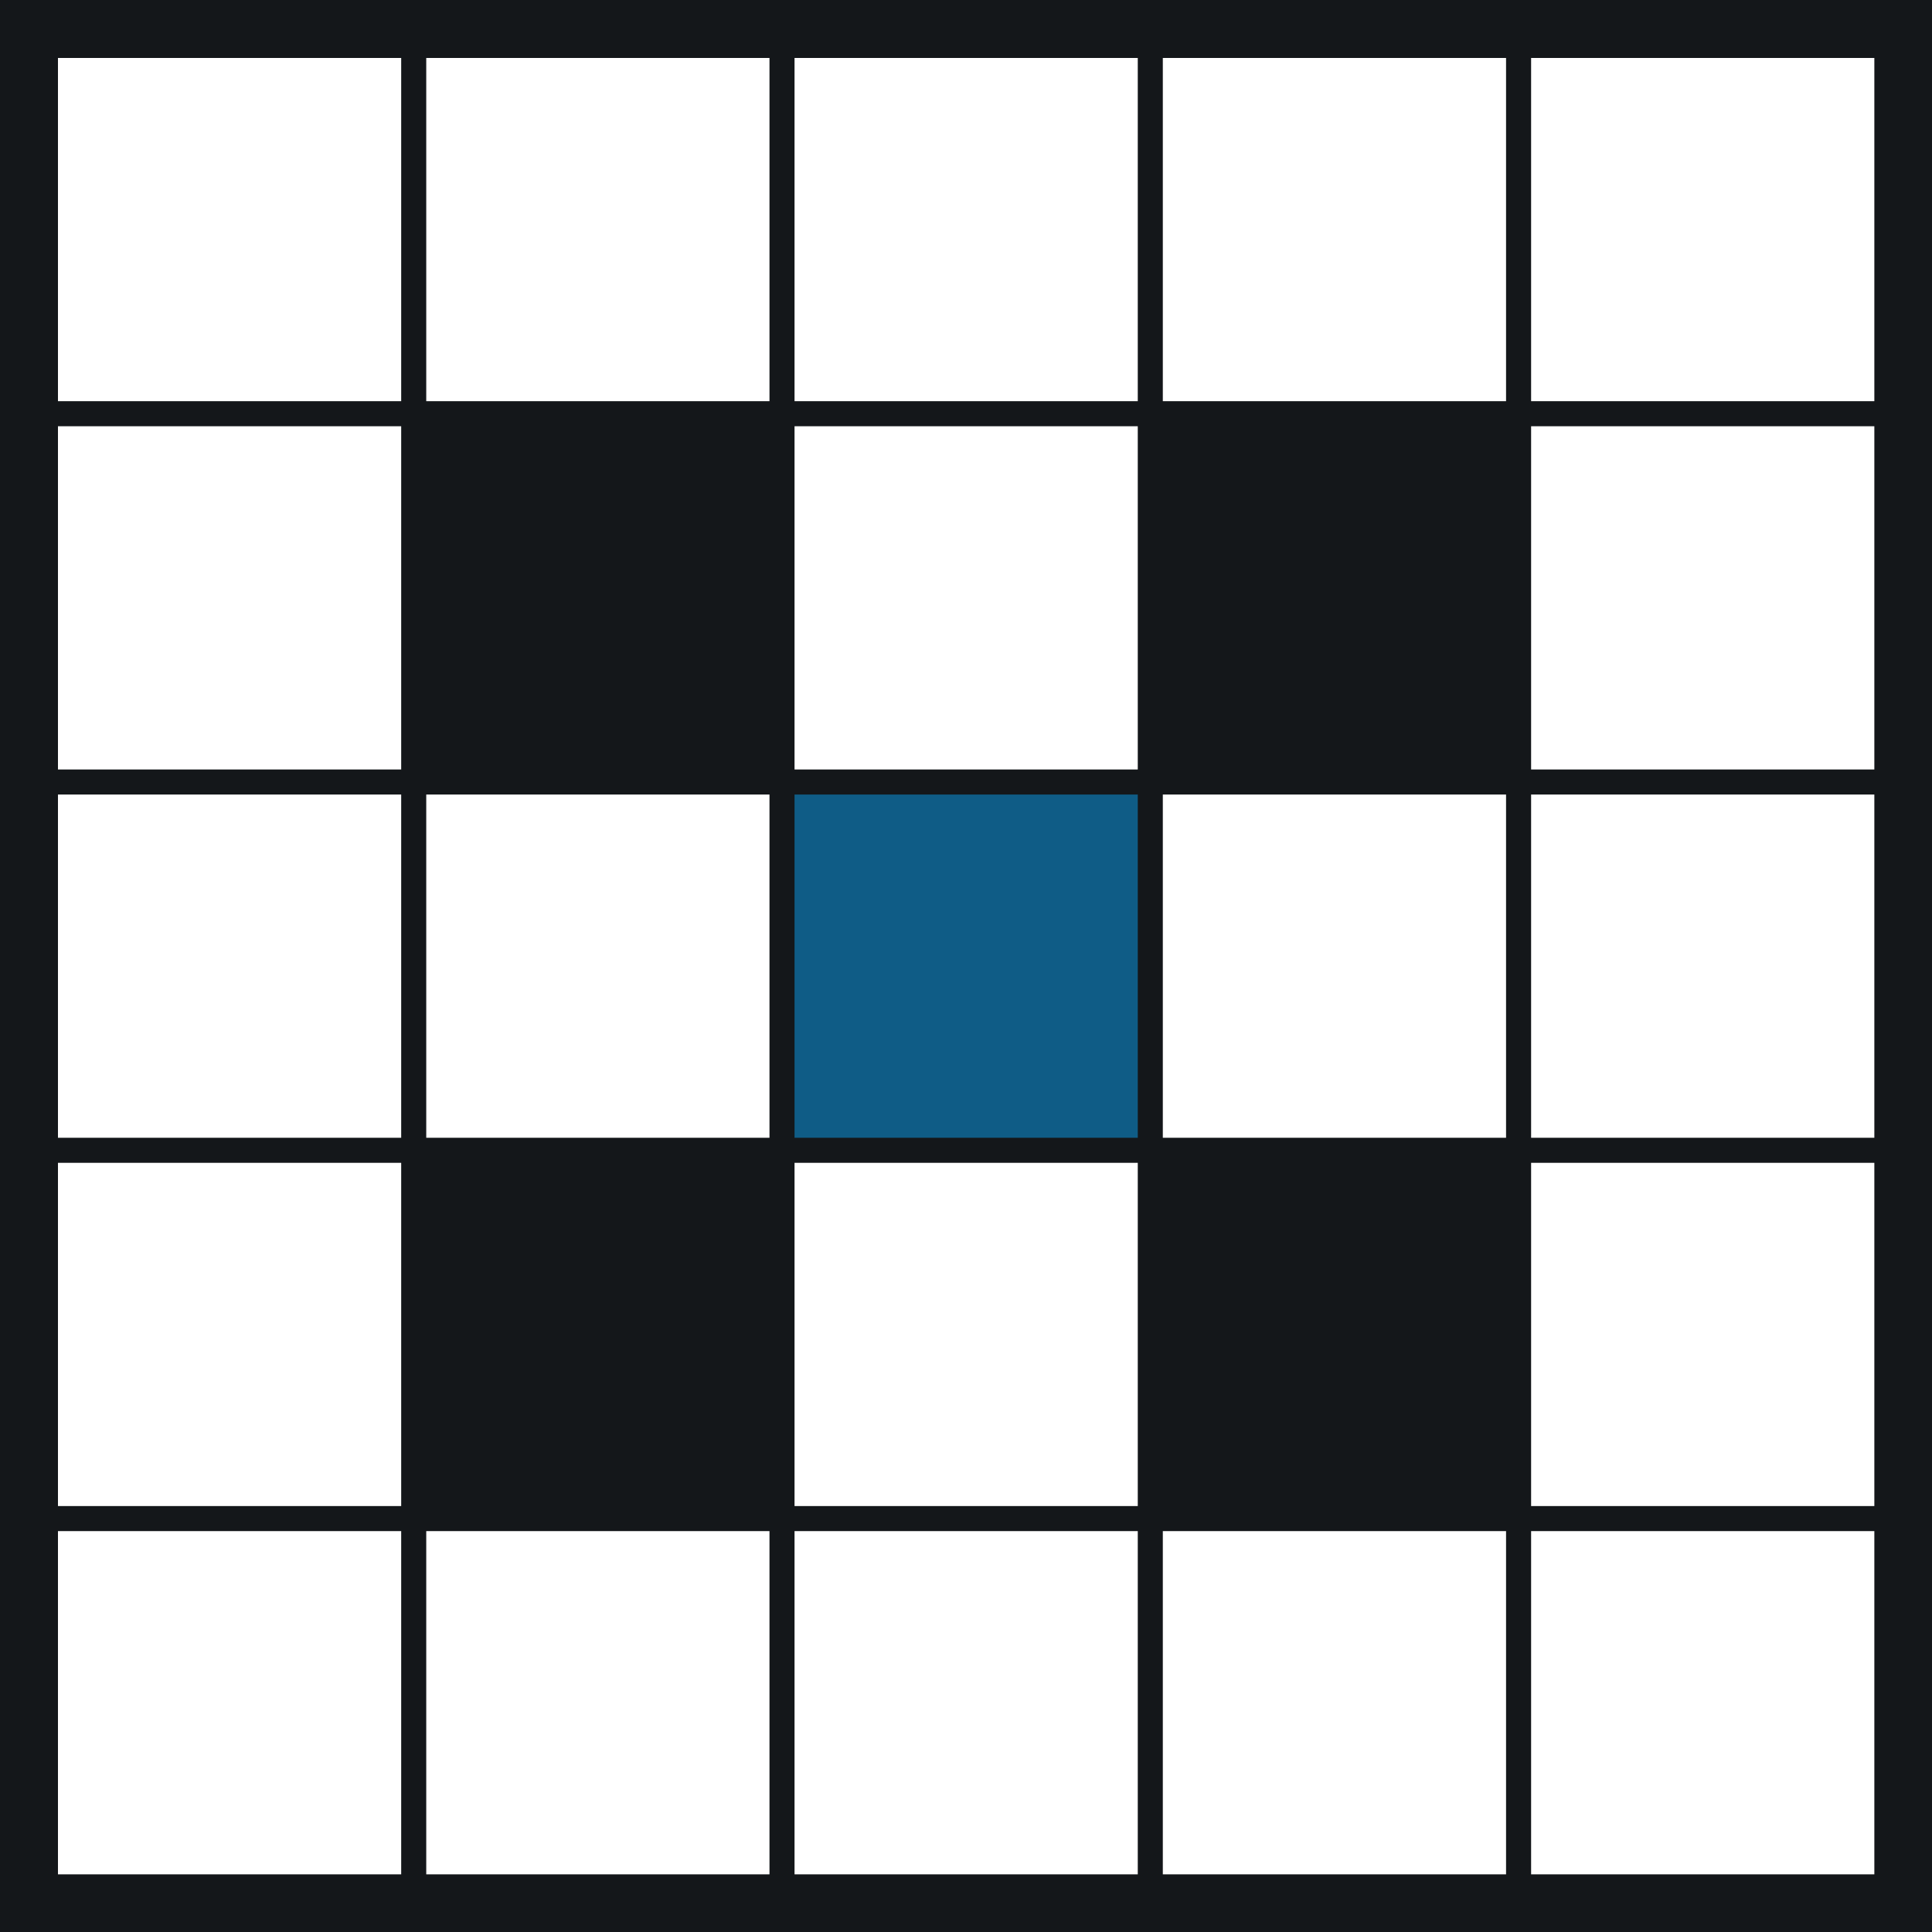
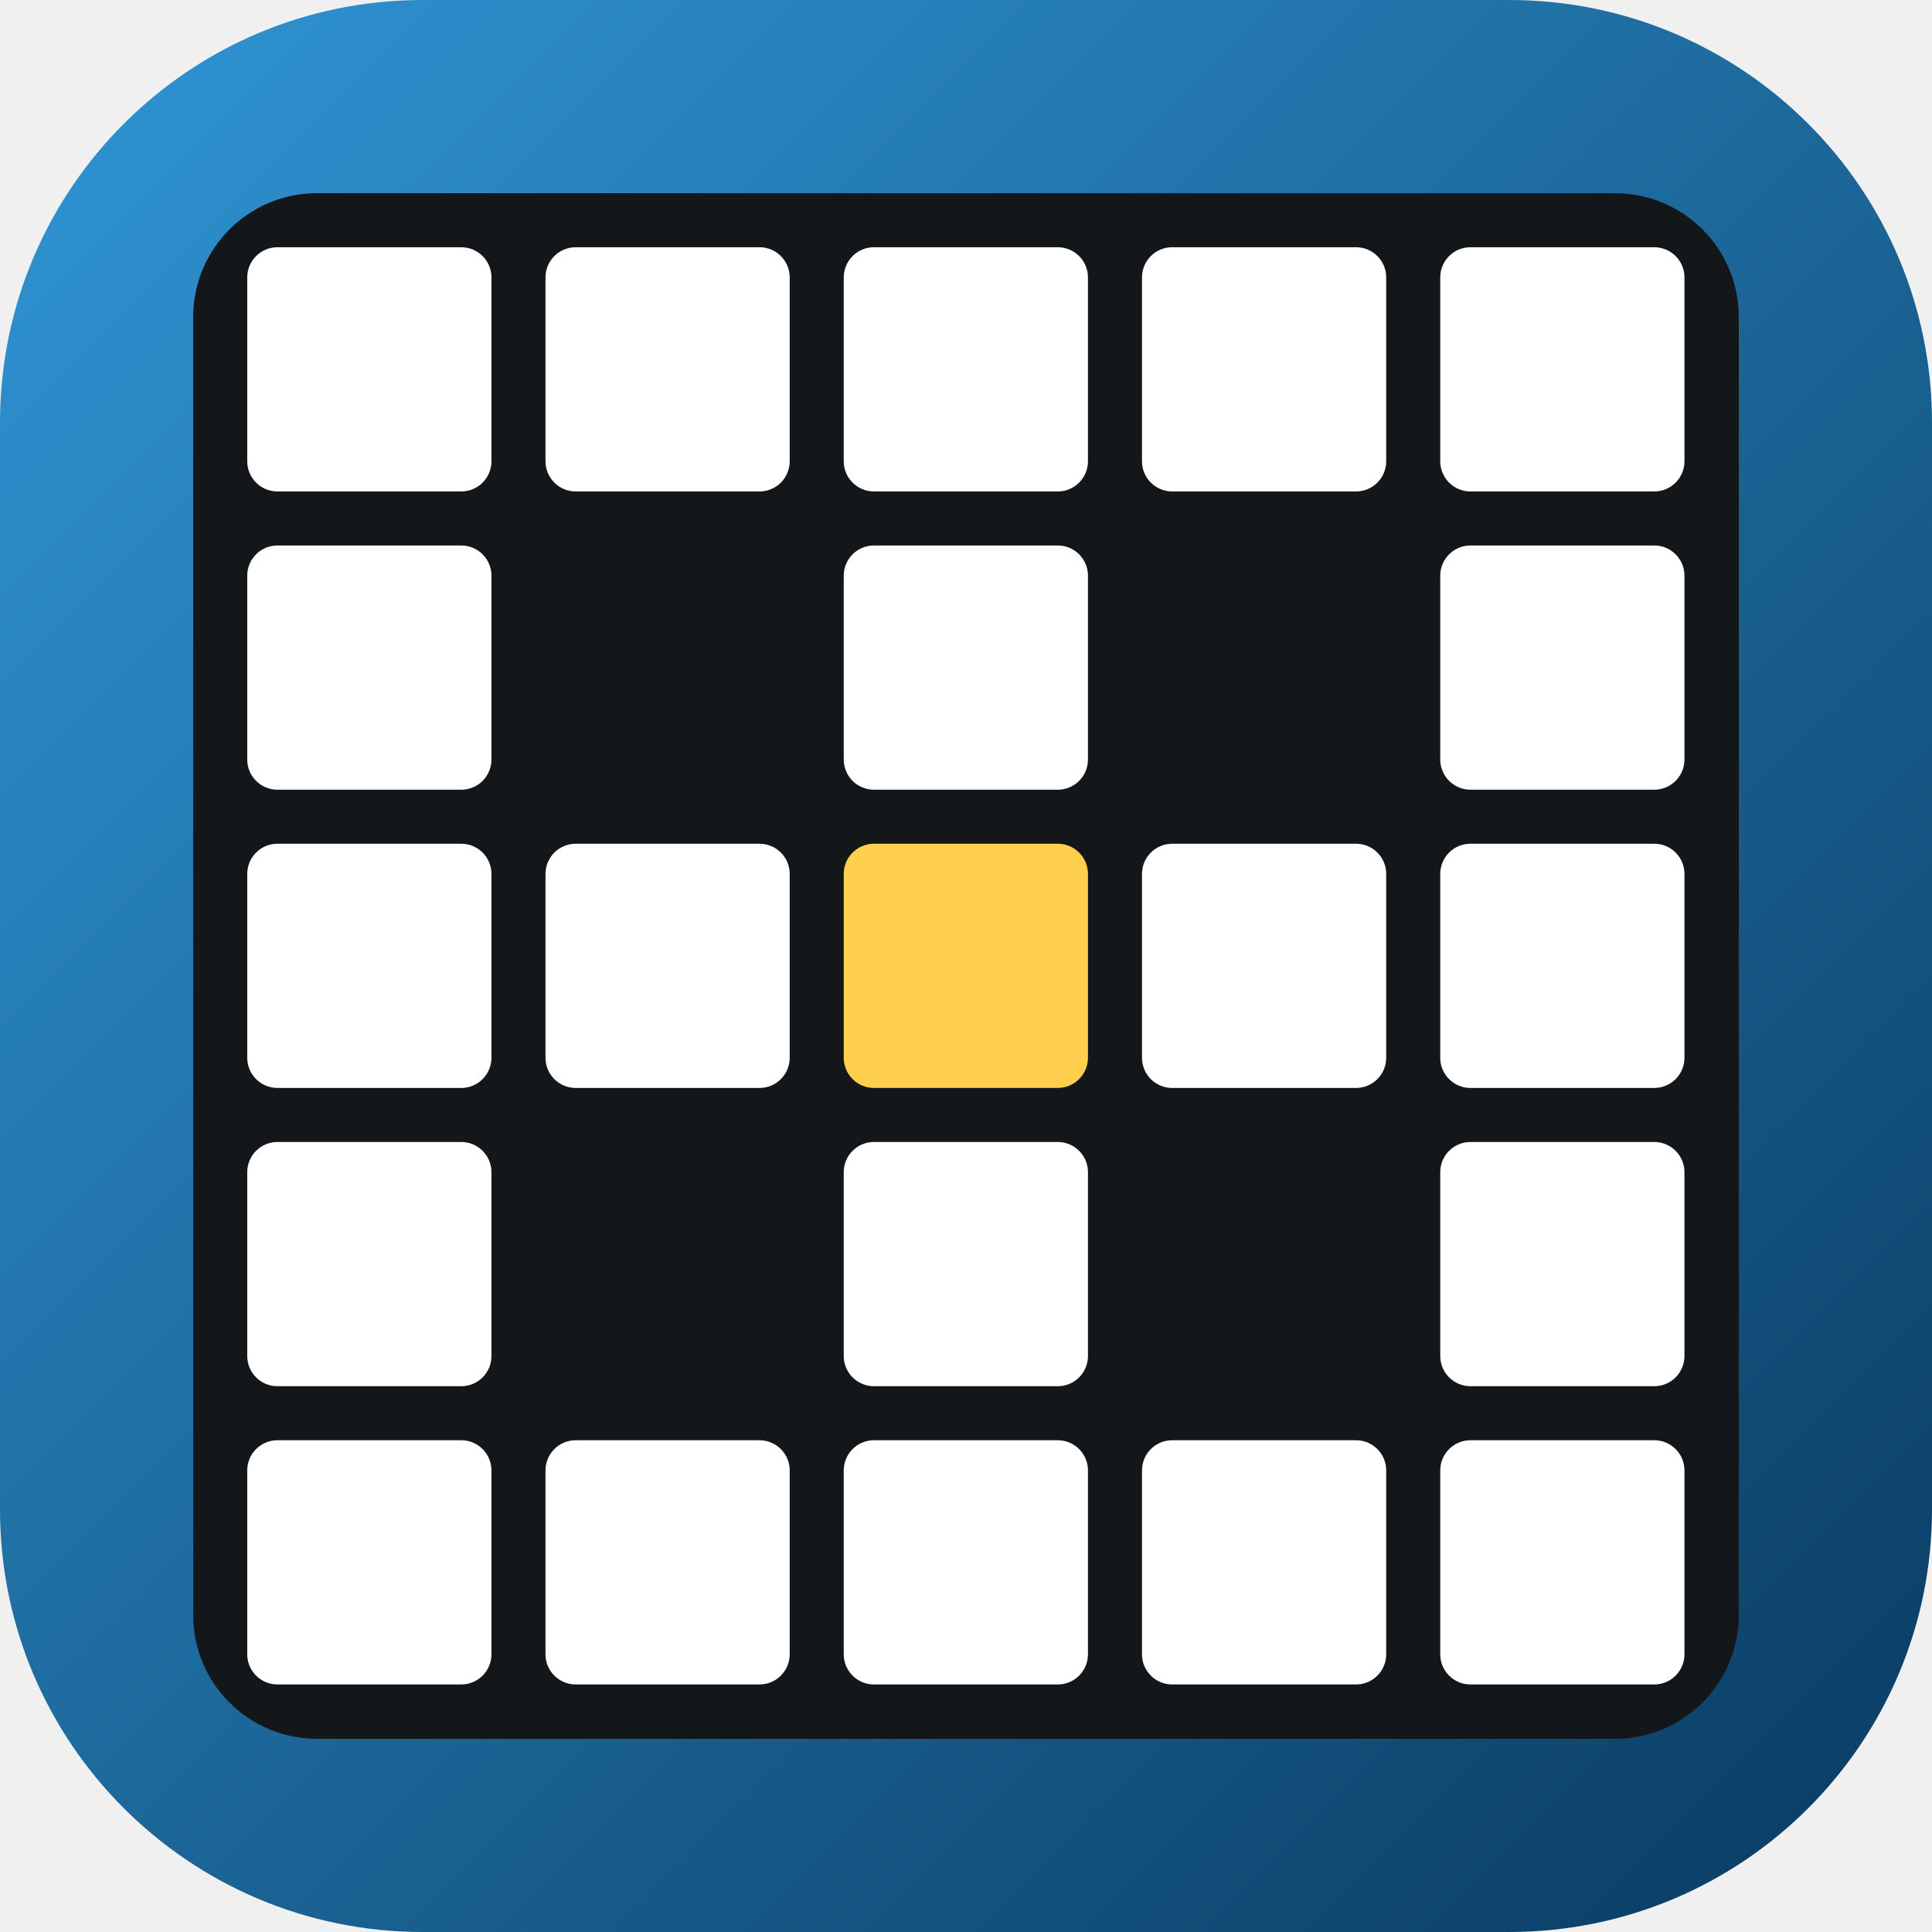
<svg xmlns="http://www.w3.org/2000/svg" viewBox="0 0 64 64" role="img" aria-label="Cryptic Teacher">
-   <rect width="64" height="64" fill="#14171a" />
-   <rect x="1.92" y="1.92" width="11.37" height="11.37" fill="#ffffff" />
-   <rect x="14.12" y="1.92" width="11.37" height="11.37" fill="#ffffff" />
-   <rect x="26.32" y="1.92" width="11.37" height="11.37" fill="#ffffff" />
-   <rect x="38.52" y="1.92" width="11.37" height="11.37" fill="#ffffff" />
-   <rect x="50.72" y="1.92" width="11.37" height="11.37" fill="#ffffff" />
-   <rect x="1.92" y="14.12" width="11.37" height="11.37" fill="#ffffff" />
-   <rect x="14.12" y="14.12" width="11.37" height="11.37" fill="#14171a" />
-   <rect x="26.32" y="14.12" width="11.37" height="11.37" fill="#ffffff" />
-   <rect x="38.52" y="14.12" width="11.37" height="11.37" fill="#14171a" />
-   <rect x="50.72" y="14.12" width="11.37" height="11.37" fill="#ffffff" />
-   <rect x="1.92" y="26.32" width="11.37" height="11.37" fill="#ffffff" />
-   <rect x="14.12" y="26.32" width="11.37" height="11.37" fill="#ffffff" />
-   <rect x="26.32" y="26.32" width="11.37" height="11.37" fill="#0f5c86" />
-   <rect x="38.52" y="26.32" width="11.37" height="11.37" fill="#ffffff" />
-   <rect x="50.72" y="26.32" width="11.37" height="11.37" fill="#ffffff" />
-   <rect x="1.92" y="38.52" width="11.37" height="11.37" fill="#ffffff" />
-   <rect x="14.12" y="38.52" width="11.37" height="11.37" fill="#14171a" />
-   <rect x="26.32" y="38.52" width="11.37" height="11.37" fill="#ffffff" />
-   <rect x="38.52" y="38.52" width="11.37" height="11.37" fill="#14171a" />
-   <rect x="50.72" y="38.52" width="11.37" height="11.37" fill="#ffffff" />
-   <rect x="1.92" y="50.72" width="11.37" height="11.37" fill="#ffffff" />
-   <rect x="14.12" y="50.72" width="11.37" height="11.37" fill="#ffffff" />
-   <rect x="26.32" y="50.72" width="11.37" height="11.37" fill="#ffffff" />
-   <rect x="38.52" y="50.72" width="11.37" height="11.37" fill="#ffffff" />
-   <rect x="50.72" y="50.72" width="11.37" height="11.37" fill="#ffffff" />
+   <defs>
+     <linearGradient id="bg" x1="0" y1="0" x2="1" y2="1">
+       <stop offset="0" stop-color="#3096d6" />
+       <stop offset="1" stop-color="#093a60" />
+     </linearGradient>
+   </defs>
+   <rect width="64" height="64" rx="14" fill="url(#bg)" />
+   <rect x="6.4" y="6.4" width="51.2" height="51.2" rx="4.1" fill="#14171a" />
+   <rect x="8.19" y="8.19" width="8.09" height="8.09" rx="1" fill="#ffffff" />
+   <rect x="18.07" y="8.19" width="8.09" height="8.09" rx="1" fill="#ffffff" />
+   <rect x="27.95" y="8.19" width="8.09" height="8.09" rx="1" fill="#ffffff" />
+   <rect x="37.83" y="8.19" width="8.09" height="8.09" rx="1" fill="#ffffff" />
+   <rect x="47.71" y="8.19" width="8.09" height="8.09" rx="1" fill="#ffffff" />
+   <rect x="8.19" y="18.07" width="8.09" height="8.09" rx="1" fill="#ffffff" />
+   <rect x="27.95" y="18.07" width="8.09" height="8.09" rx="1" fill="#ffffff" />
+   <rect x="47.71" y="18.07" width="8.09" height="8.09" rx="1" fill="#ffffff" />
+   <rect x="8.19" y="27.95" width="8.09" height="8.09" rx="1" fill="#ffffff" />
+   <rect x="18.07" y="27.95" width="8.09" height="8.09" rx="1" fill="#ffffff" />
+   <rect x="27.95" y="27.95" width="8.09" height="8.09" rx="1" fill="#ffcf4d" />
+   <rect x="37.83" y="27.95" width="8.09" height="8.09" rx="1" fill="#ffffff" />
+   <rect x="47.71" y="27.95" width="8.09" height="8.09" rx="1" fill="#ffffff" />
+   <rect x="8.19" y="37.83" width="8.09" height="8.09" rx="1" fill="#ffffff" />
+   <rect x="27.95" y="37.83" width="8.09" height="8.09" rx="1" fill="#ffffff" />
+   <rect x="47.71" y="37.83" width="8.09" height="8.09" rx="1" fill="#ffffff" />
+   <rect x="8.19" y="47.71" width="8.09" height="8.09" rx="1" fill="#ffffff" />
+   <rect x="18.07" y="47.71" width="8.09" height="8.09" rx="1" fill="#ffffff" />
+   <rect x="27.95" y="47.71" width="8.09" height="8.09" rx="1" fill="#ffffff" />
+   <rect x="37.83" y="47.71" width="8.09" height="8.09" rx="1" fill="#ffffff" />
+   <rect x="47.71" y="47.71" width="8.09" height="8.09" rx="1" fill="#ffffff" />
</svg>
